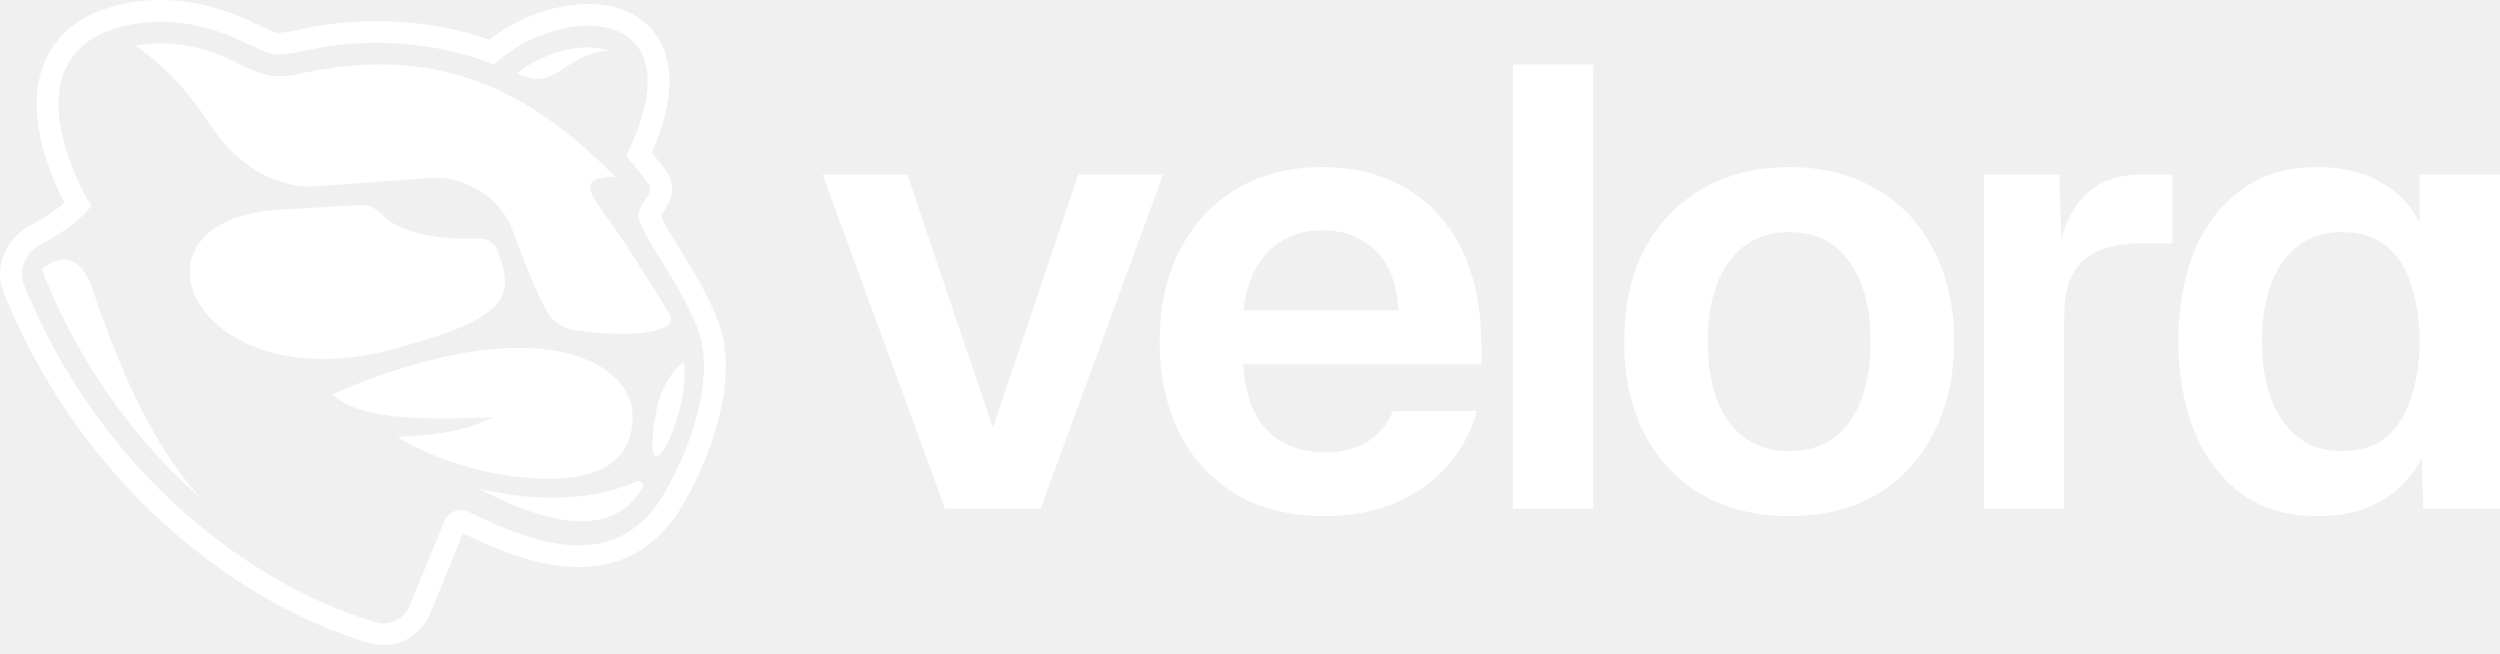
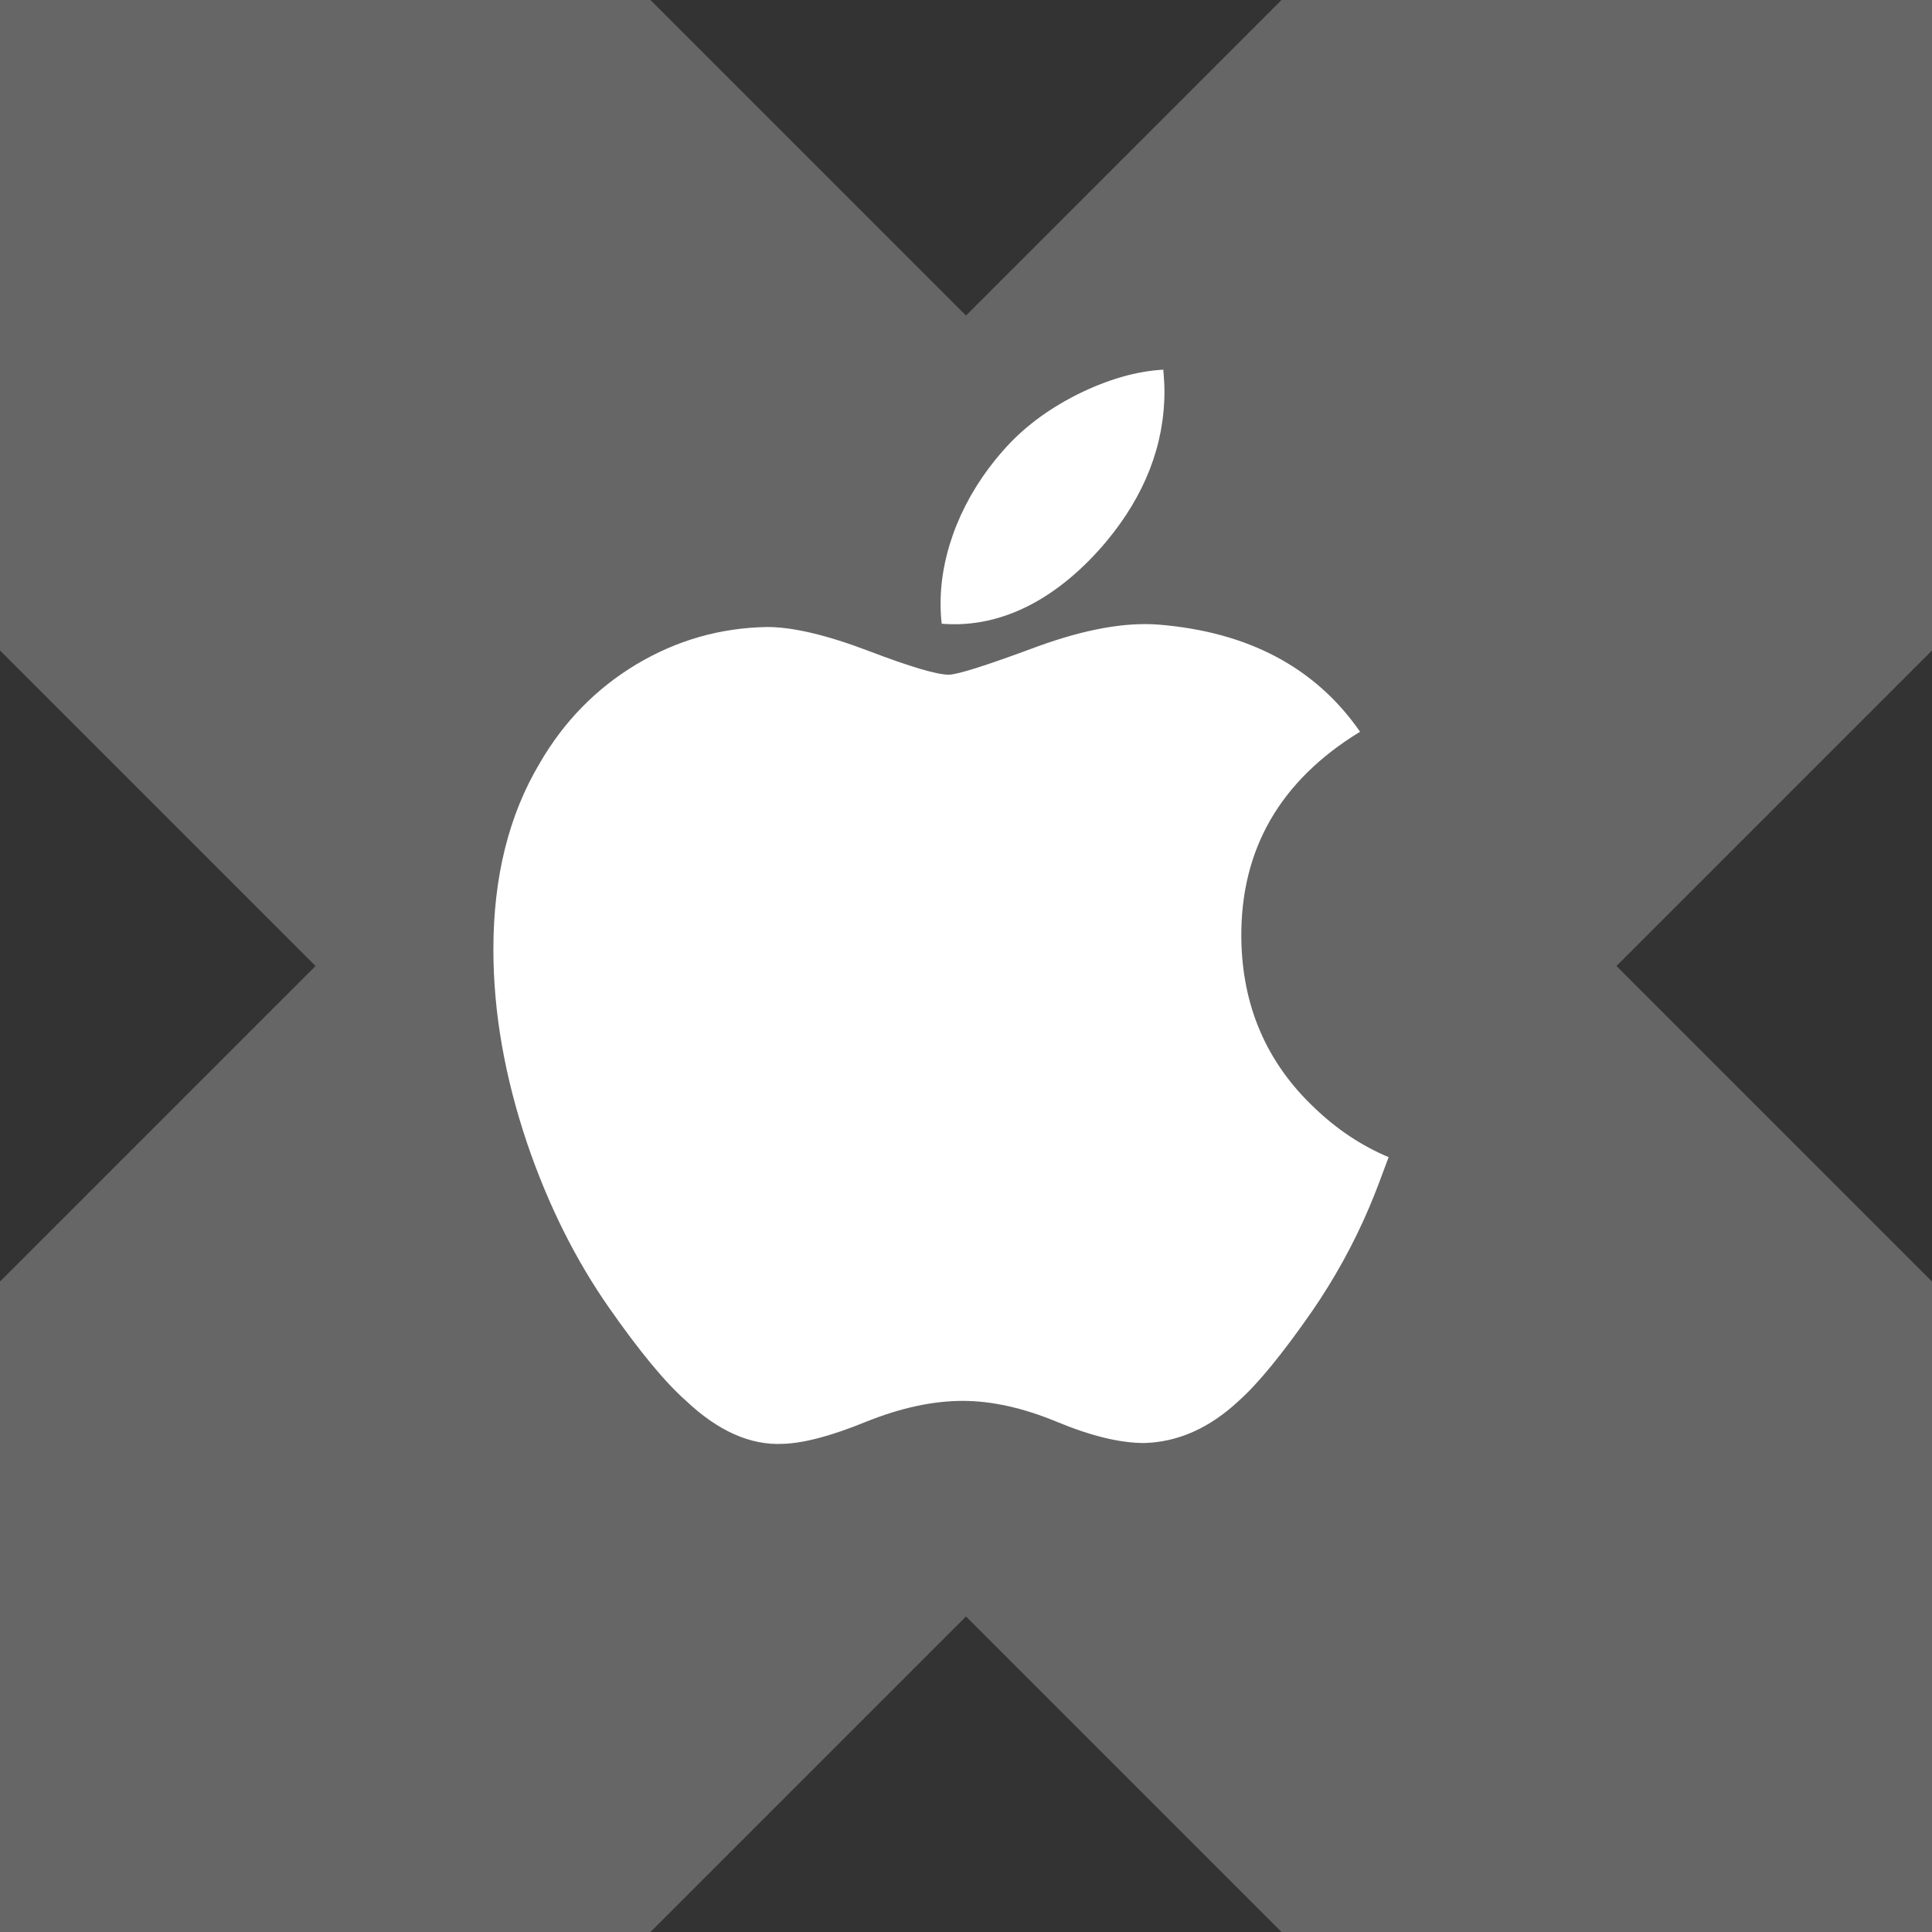
- <svg width="130" height="34" viewBox="0 0 130 34" fill="none" id="svg-1142851739_8391">
-   <path d="M78.667 26.448V3.354H82.849V26.448H78.667Z" fill="white" />
-   <path fill-rule="evenodd" clip-rule="evenodd" d="M64.322 25.732C65.607 26.469 67.121 26.838 68.864 26.838C70.867 26.838 72.566 26.35 73.96 25.374C75.375 24.399 76.322 23.067 76.801 21.377H72.429C72.177 22.012 71.772 22.52 71.216 22.902C70.606 23.314 69.833 23.52 68.896 23.52C67.655 23.52 66.653 23.141 65.891 22.382C65.15 21.601 64.736 20.452 64.649 18.934H77.031V17.991C77.031 16.039 76.694 14.37 76.018 12.982C75.343 11.594 74.374 10.531 73.111 9.794C71.869 9.057 70.421 8.688 68.766 8.688C67.067 8.688 65.575 9.068 64.29 9.827C63.026 10.586 62.046 11.648 61.349 13.014C60.652 14.359 60.304 15.942 60.304 17.763C60.304 19.585 60.652 21.178 61.349 22.544C62.046 23.911 63.037 24.973 64.322 25.732ZM72.719 16.137H64.649C64.823 14.792 65.27 13.762 65.989 13.047C66.729 12.331 67.655 11.973 68.766 11.973C69.876 11.973 70.791 12.32 71.51 13.014C72.229 13.687 72.632 14.727 72.719 16.137Z" fill="white" />
-   <path d="M42.774 9.079L49.145 26.448H54.111L60.482 9.079H56.071L51.628 22.252L47.185 9.079H42.774Z" fill="white" />
-   <path fill-rule="evenodd" clip-rule="evenodd" d="M88.511 25.732C89.818 26.469 91.332 26.838 93.052 26.838C94.773 26.838 96.276 26.469 97.561 25.732C98.846 24.973 99.837 23.911 100.534 22.544C101.253 21.178 101.612 19.585 101.612 17.763C101.612 15.92 101.253 14.326 100.534 12.982C99.837 11.616 98.846 10.564 97.561 9.827C96.276 9.068 94.773 8.688 93.052 8.688C91.332 8.688 89.818 9.068 88.511 9.827C87.226 10.564 86.224 11.616 85.505 12.982C84.808 14.326 84.46 15.92 84.46 17.763C84.46 19.585 84.808 21.178 85.505 22.544C86.224 23.911 87.226 24.973 88.511 25.732ZM96.156 21.959C95.437 22.956 94.403 23.455 93.052 23.455C91.702 23.455 90.656 22.956 89.916 21.959C89.175 20.962 88.805 19.563 88.805 17.763C88.805 15.985 89.175 14.597 89.916 13.6C90.656 12.581 91.702 12.071 93.052 12.071C94.403 12.071 95.437 12.581 96.156 13.6C96.897 14.597 97.267 15.985 97.267 17.763C97.267 19.563 96.897 20.962 96.156 21.959Z" fill="white" />
-   <path d="M103.158 9.079H107.079L107.192 12.409C107.47 11.456 107.857 10.726 108.353 10.217C109.093 9.458 110.095 9.079 111.359 9.079H112.959V12.657H111.326C110.433 12.657 109.692 12.787 109.104 13.047C108.516 13.307 108.07 13.719 107.765 14.283C107.482 14.825 107.34 15.54 107.34 16.43V26.448H103.158V9.079Z" fill="white" />
-   <path fill-rule="evenodd" clip-rule="evenodd" d="M116.507 25.634C117.574 26.437 118.903 26.838 120.493 26.838C121.495 26.838 122.377 26.686 123.139 26.383C123.923 26.057 124.577 25.602 125.099 25.017C125.426 24.665 125.702 24.27 125.927 23.832L126.014 26.448H130V9.079H125.818V11.551C125.339 10.64 124.642 9.935 123.727 9.436C122.834 8.938 121.756 8.688 120.493 8.688C118.903 8.688 117.563 9.1 116.474 9.924C115.407 10.727 114.601 11.811 114.057 13.177C113.534 14.543 113.273 16.072 113.273 17.763C113.273 19.454 113.545 20.994 114.089 22.382C114.634 23.748 115.44 24.832 116.507 25.634ZM124.119 22.707C123.553 23.206 122.769 23.455 121.767 23.455C120.83 23.455 120.046 23.195 119.415 22.675C118.805 22.154 118.347 21.46 118.043 20.593C117.759 19.704 117.618 18.761 117.618 17.763C117.618 16.701 117.759 15.746 118.043 14.901C118.347 14.034 118.805 13.35 119.415 12.852C120.046 12.331 120.83 12.071 121.767 12.071C122.747 12.071 123.531 12.32 124.119 12.819C124.707 13.318 125.132 14.001 125.393 14.868C125.677 15.714 125.818 16.679 125.818 17.763C125.818 18.782 125.677 19.736 125.393 20.625C125.132 21.493 124.707 22.187 124.119 22.707Z" fill="white" />
-   <path fill-rule="evenodd" clip-rule="evenodd" d="M4.747 10.72C4.747 10.72 0.607 4.081 5.23 1.763C8.162 0.486 11.133 1.402 12.678 2.193C12.852 2.272 13.005 2.343 13.142 2.407C14.177 2.888 14.312 2.951 15.757 2.649C19.329 1.841 23.023 2.261 25.679 3.363C29.014 0.185 36.498 0.036 32.56 8.12C32.56 8.12 33.299 8.947 33.764 9.622C33.888 9.897 33.719 10.148 33.534 10.419C33.323 10.731 33.092 11.071 33.264 11.51C33.519 12.166 33.921 12.807 34.384 13.545C34.966 14.473 35.644 15.554 36.242 17.005C37.316 19.607 35.805 23.632 34.353 25.968C31.866 29.793 27.748 28.269 24.37 26.621C23.893 26.388 23.315 26.601 23.114 27.09L21.316 31.471C21.03 32.165 20.294 32.572 19.567 32.365C14.446 30.913 5.743 25.789 1.252 14.825C0.921 14.017 1.356 13.106 2.134 12.701C2.998 12.252 4.058 11.579 4.747 10.72ZM33.894 7.937C34.14 8.232 34.451 8.621 34.702 8.985L34.76 9.069L34.801 9.161C35.035 9.68 34.94 10.159 34.801 10.487C34.701 10.723 34.544 10.952 34.466 11.065C34.456 11.081 34.446 11.094 34.439 11.105C34.408 11.151 34.385 11.188 34.369 11.215C34.585 11.728 34.911 12.25 35.353 12.956C35.411 13.049 35.471 13.145 35.533 13.244C36.081 14.123 36.721 15.189 37.294 16.578C37.968 18.212 37.793 20.156 37.344 21.87C36.888 23.615 36.098 25.309 35.32 26.56L35.314 26.57L35.308 26.58C34.586 27.69 33.708 28.465 32.704 28.935C31.706 29.403 30.653 29.536 29.625 29.472C27.697 29.353 25.728 28.53 24.077 27.734L22.368 31.896C21.89 33.061 20.602 33.832 19.255 33.45C13.848 31.916 4.84 26.579 0.199 15.249C-0.394 13.803 0.414 12.322 1.606 11.702C2.205 11.391 2.841 10.996 3.352 10.543C3.287 10.418 3.218 10.28 3.147 10.131C2.81 9.429 2.402 8.447 2.148 7.366C1.897 6.297 1.777 5.042 2.108 3.842C2.453 2.594 3.268 1.483 4.717 0.757L4.745 0.743L4.773 0.731C8.138 -0.735 11.477 0.316 13.174 1.178C13.367 1.266 13.514 1.335 13.641 1.393C13.78 1.458 13.893 1.511 14.014 1.564C14.218 1.653 14.312 1.681 14.377 1.694C14.497 1.717 14.673 1.723 15.513 1.547C19.024 0.755 22.651 1.071 25.451 2.066C26.324 1.38 27.352 0.862 28.384 0.55C29.633 0.173 31.008 0.064 32.196 0.445C33.455 0.849 34.45 1.798 34.732 3.314C34.968 4.577 34.687 6.12 33.894 7.937Z" fill="white" />
-   <path d="M26.894 3.81C27.605 3.174 29.887 2.026 31.623 2.632C29.416 2.735 28.863 4.87 26.894 3.81Z" fill="white" />
-   <path d="M4.852 15.161C4.505 13.991 3.631 12.801 2.164 13.987C5.161 21.761 10.47 25.906 10.47 25.906C7.644 22.962 5.802 17.958 4.852 15.161Z" fill="white" />
-   <path d="M17.258 20.503C18.72 21.777 21.469 21.862 25.608 21.698C23.726 22.738 20.659 22.704 20.659 22.704C22.045 23.635 24.889 24.719 27.82 24.873C30.75 25.028 32.902 24.255 32.897 21.627C32.897 18.887 28.095 15.842 17.258 20.503Z" fill="white" />
-   <path d="M35.55 18.821C34.965 19.227 34.303 20.259 34.1 21.526C33.22 26.683 35.968 21.582 35.55 18.821Z" fill="white" />
-   <path d="M24.877 25.399C27.152 26.599 31.687 28.633 33.487 25.221L33.352 25.082C33.284 25.011 33.178 24.993 33.088 25.034C31.157 25.921 28.241 26.227 24.877 25.399Z" fill="white" />
-   <path d="M26.637 11.933C27.17 13.394 27.834 15.08 28.419 16.168C28.745 16.775 29.374 17.122 30.062 17.2C33.05 17.543 33.986 17.268 34.575 17.002C34.841 16.881 34.985 16.584 34.822 16.343C34.822 16.343 32.505 12.513 31.359 11.02C30.73 10.108 29.985 9.165 31.991 9.201C26.431 3.491 21.339 2.576 15.42 3.864C14.27 4.089 13.641 3.924 12.45 3.331C11.179 2.692 9.369 1.969 7.032 2.378C8.695 3.456 10.073 5.151 11.036 6.629C12.245 8.485 14.295 9.848 16.515 9.684L22.318 9.255C24.129 9.122 26.018 10.239 26.637 11.933Z" fill="white" />
-   <path d="M18.787 10.654L14.386 10.916C5.908 11.542 10.152 20.957 20.488 18.144C26.09 16.619 26.988 15.61 25.801 12.896C25.619 12.572 25.257 12.388 24.884 12.402C22.116 12.508 20.547 11.845 19.941 11.228C19.631 10.914 19.229 10.627 18.787 10.654Z" fill="white" />
+ <svg xmlns="http://www.w3.org/2000/svg" width="32" height="32" viewBox="0 0 32 32" fill="none">
+   <g clip-path="url(#clip0_187_3377)">
+     <rect width="32" height="32" fill="#666666" />
+     <path d="M22.682 19.99C22.417 20.614 22.098 21.185 21.737 21.711C21.24 22.428 20.83 22.925 20.517 23.203C20.03 23.657 19.509 23.886 18.95 23.901C18.549 23.901 18.067 23.783 17.503 23.549C16.939 23.315 16.418 23.203 15.945 23.203C15.449 23.203 14.913 23.32 14.344 23.549C13.77 23.783 13.312 23.905 12.96 23.915C12.425 23.939 11.89 23.701 11.359 23.198C11.017 22.896 10.593 22.384 10.086 21.658C9.541 20.877 9.088 19.98 8.736 18.951C8.36 17.84 8.172 16.767 8.172 15.724C8.172 14.529 8.427 13.5 8.939 12.642C9.339 11.95 9.874 11.404 10.54 11.004C11.21 10.604 11.928 10.399 12.705 10.385C13.129 10.385 13.688 10.516 14.383 10.78C15.072 11.043 15.516 11.175 15.714 11.175C15.858 11.175 16.35 11.018 17.189 10.706C17.98 10.419 18.646 10.302 19.195 10.346C20.676 10.467 21.79 11.057 22.527 12.12C21.201 12.93 20.55 14.066 20.56 15.524C20.57 16.66 20.98 17.606 21.78 18.357C22.142 18.703 22.547 18.976 23 19.166C22.894 19.454 22.793 19.727 22.682 19.99L22.682 19.99ZM19.287 6.479C19.287 7.371 18.964 8.2 18.323 8.971C17.551 9.887 16.616 10.414 15.598 10.331C15.584 10.224 15.579 10.111 15.579 9.995C15.579 9.141 15.945 8.225 16.601 7.479C16.929 7.098 17.344 6.786 17.845 6.533C18.347 6.284 18.824 6.147 19.268 6.123C19.277 6.24 19.287 6.362 19.287 6.479Z" fill="white" />
+     <path fill-rule="evenodd" clip-rule="evenodd" d="M21.226 9.13737e-07L10.774 0L16 5.226L21.226 9.13737e-07ZM10.774 32H21.226L16 26.774L10.774 32ZM6.1492e-05 10.774L5.226 16L6.10352e-05 21.226L6.1492e-05 10.774ZM32 21.226V10.774L26.774 16L32 21.226Z" fill="black" fill-opacity="0.5" />
+   </g>
+   <defs>
+     <clipPath id="clip0_187_3377">
+       <rect width="32" height="32" fill="white" />
+     </clipPath>
+   </defs>
</svg>
